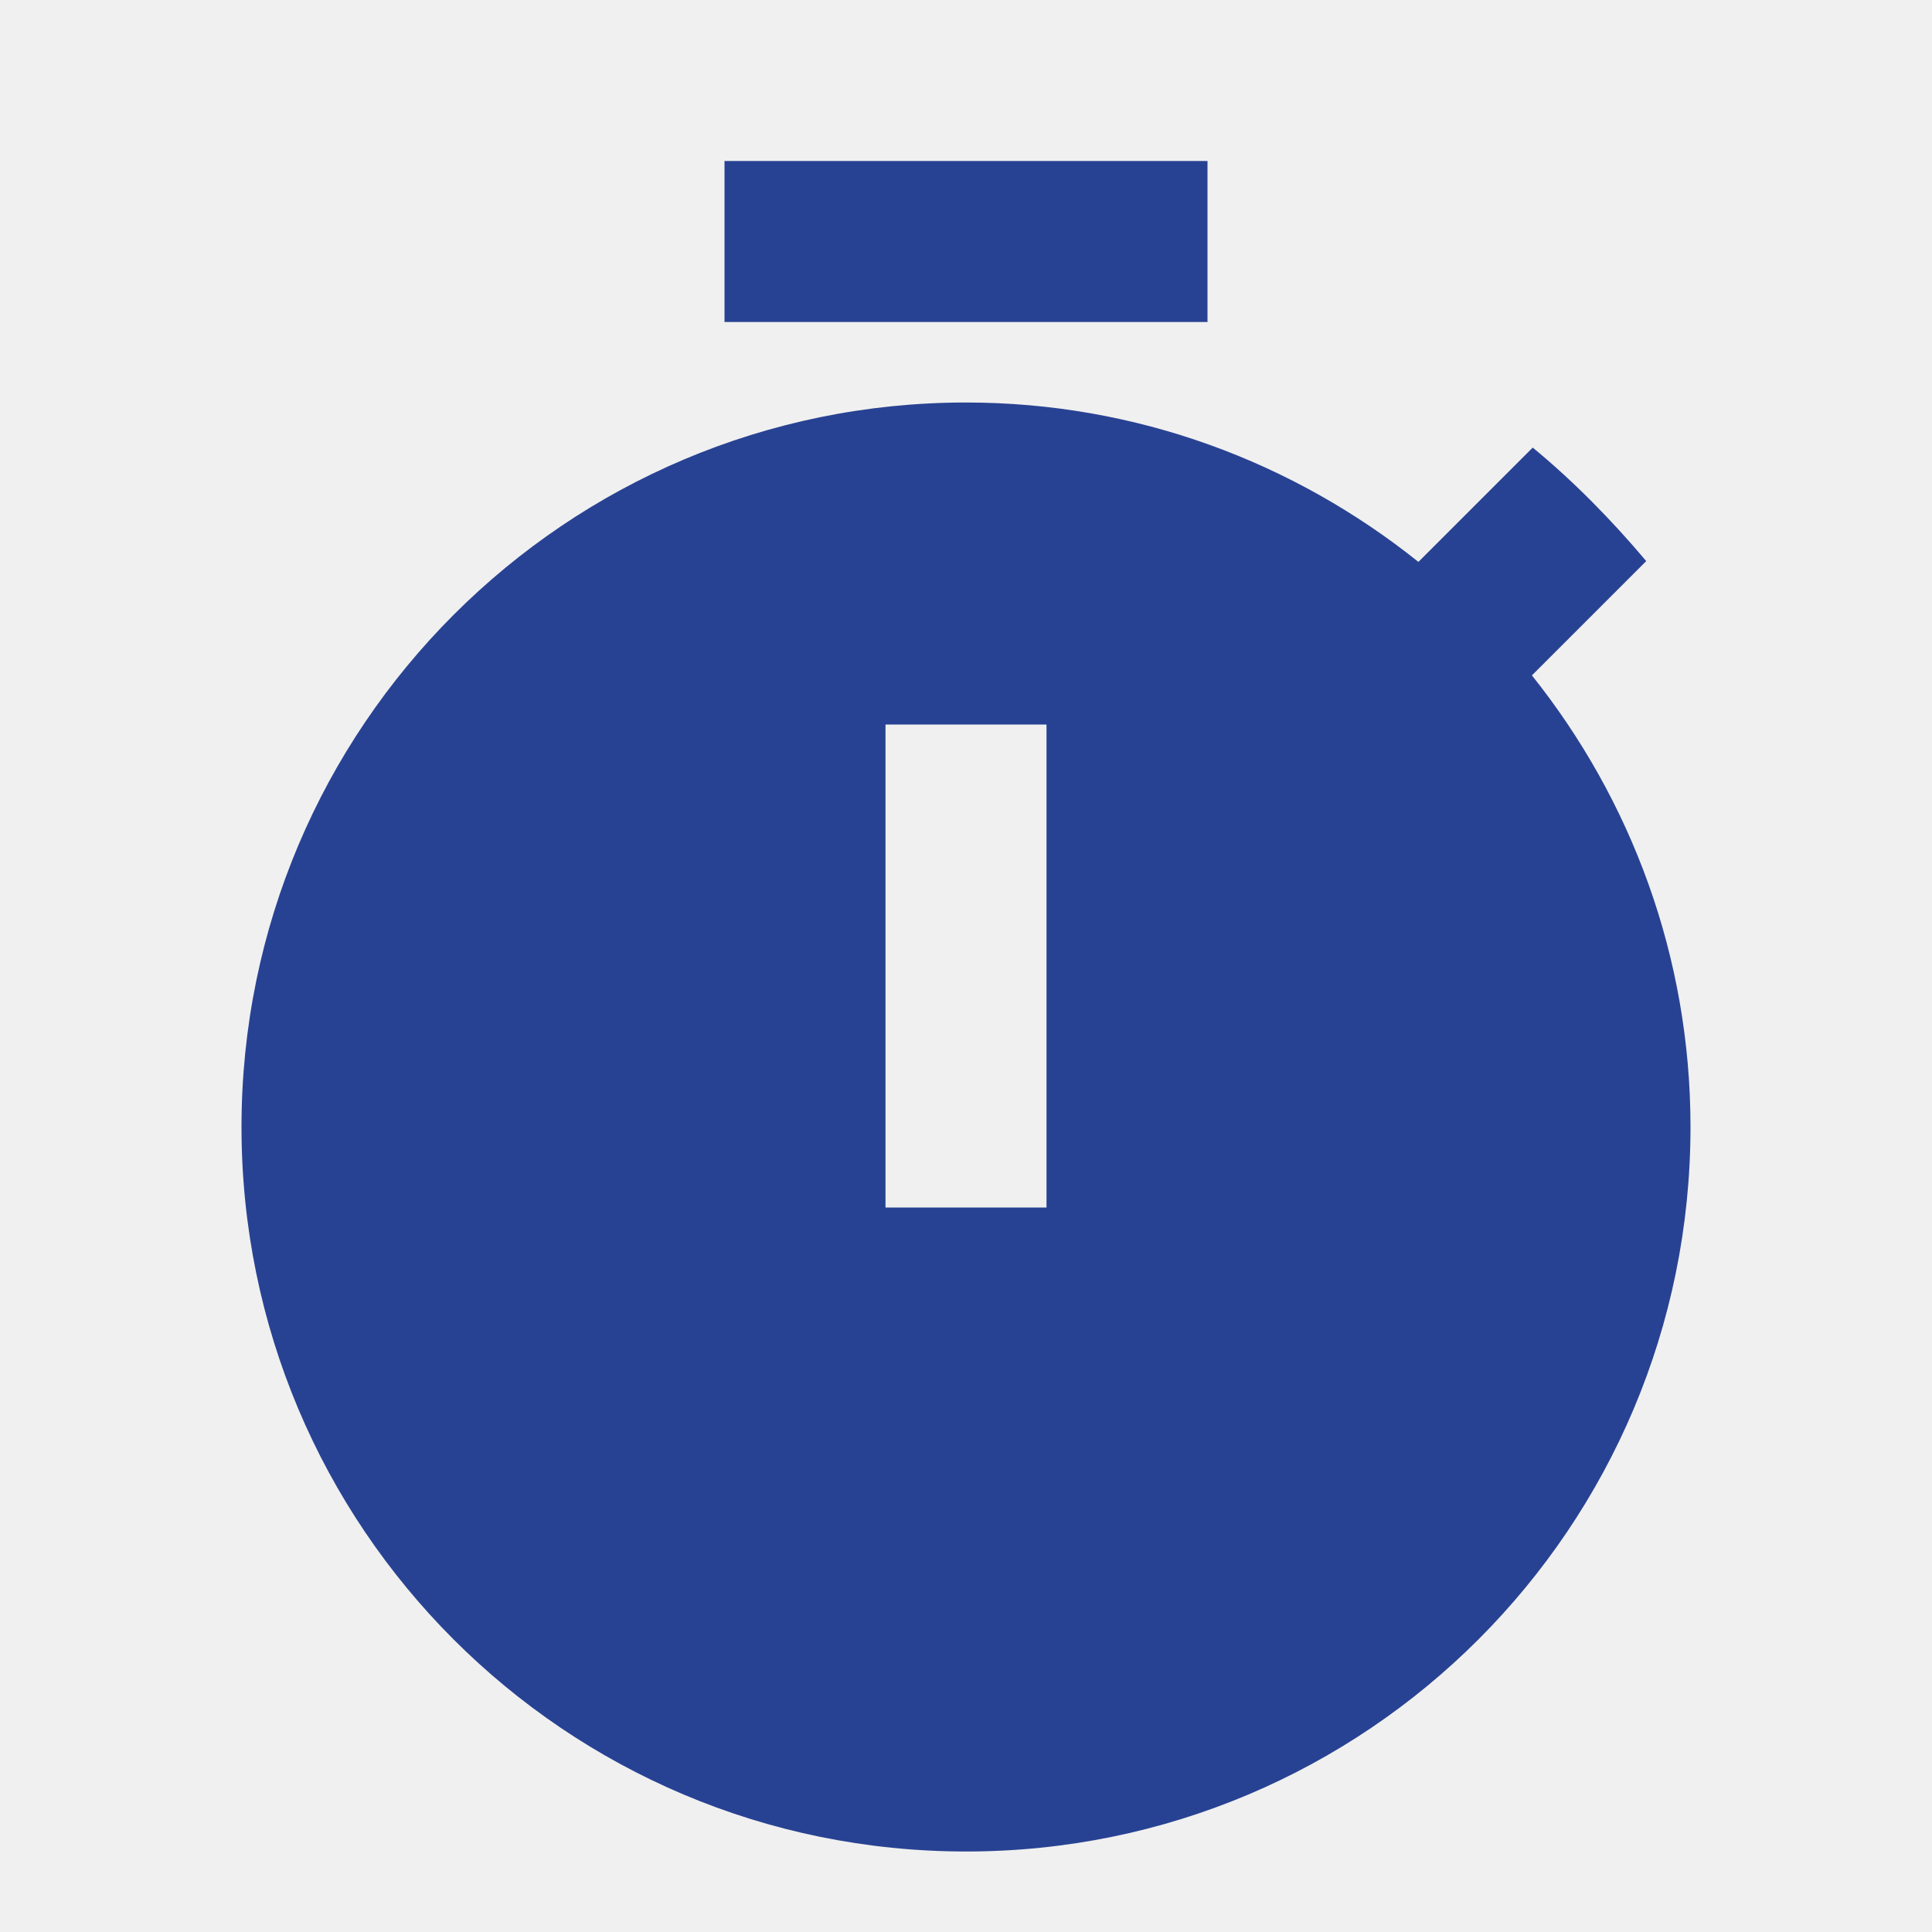
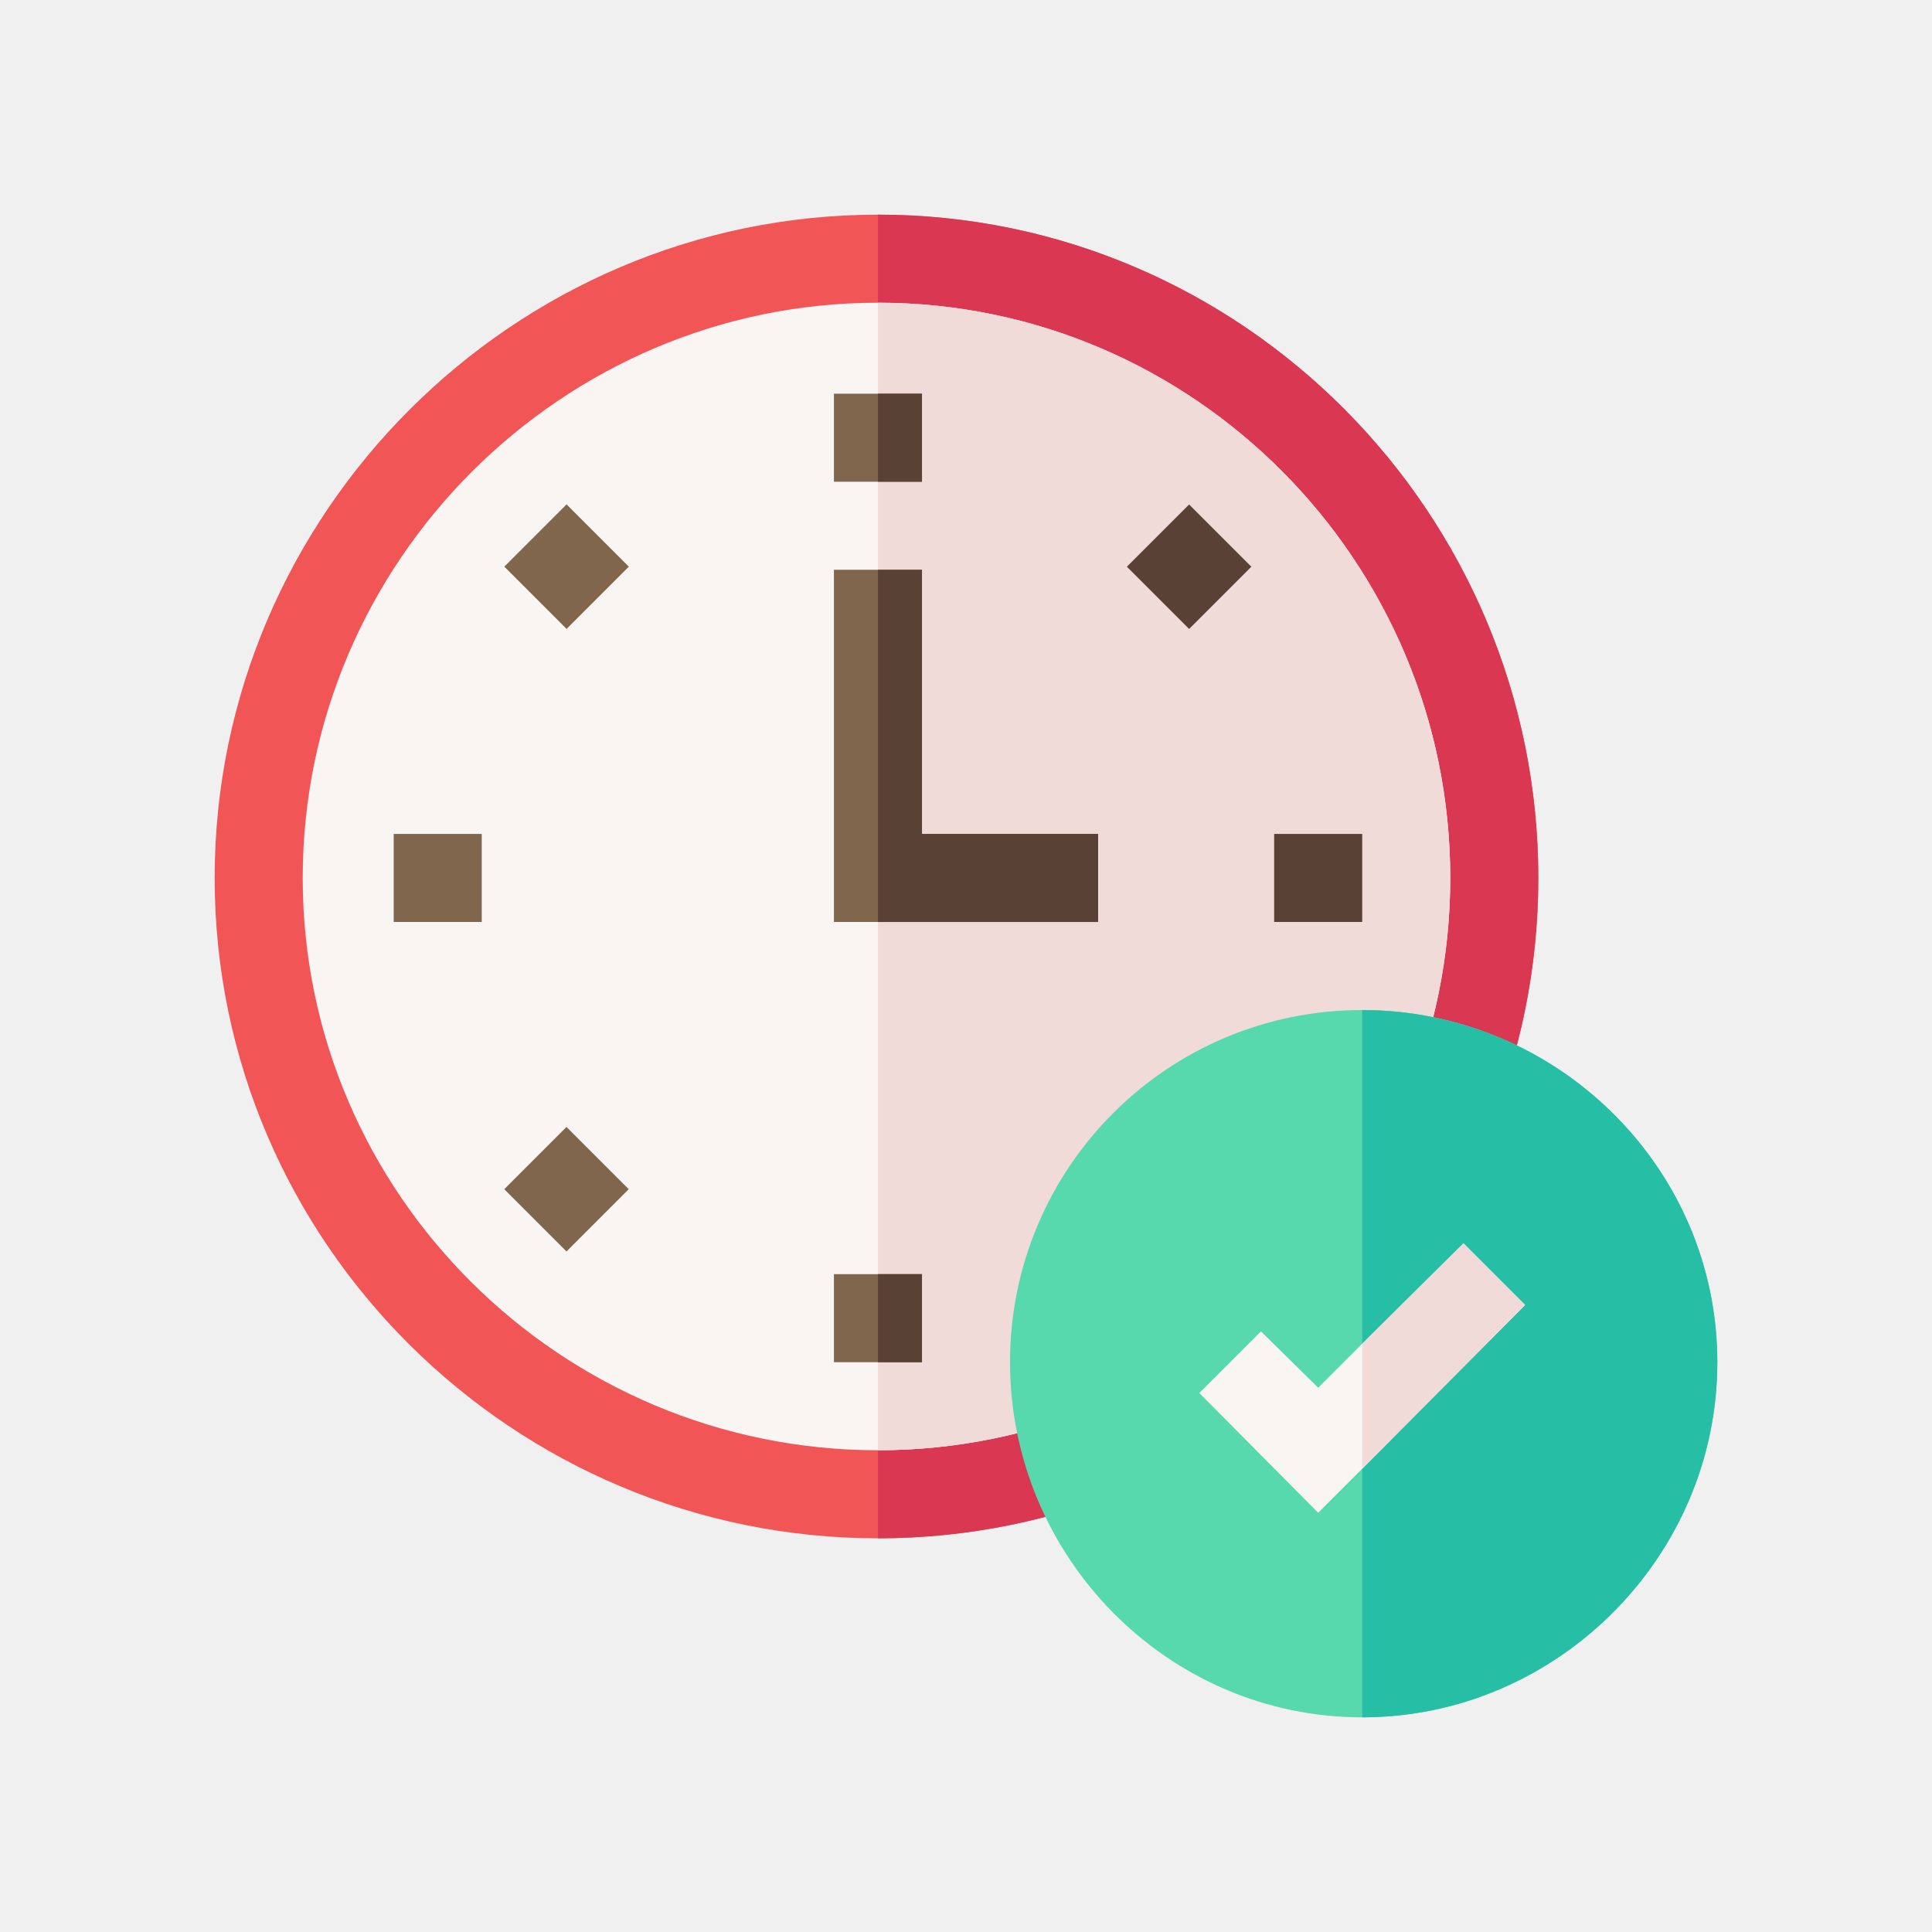
- <svg xmlns="http://www.w3.org/2000/svg" width="24px" height="24px" viewBox="0 0 24 24" version="1.1">
-   <g id="Sprint-2---Final-Version" stroke="none" stroke-width="1" fill="none" fill-rule="evenodd">
-     <g id="CEO-Dashboard---Finalised-version" transform="translate(-992, -220)">
-       <g id="Group-3" transform="translate(964, 192)">
-         <g id="Icons/Av/video" transform="translate(28, 28)">
-           <rect id="Size" fill="#D8D8D8" opacity="0" x="0" y="0" width="24" height="24" />
-           <path d="M9,2 L15,2 L15,4 L9,4 Z M19.03,8.39 L20.45,6.97 C20.02,6.46 19.55,5.98 19.04,5.56 L17.62,6.98 C16.07,5.74 14.12,5 12,5 C7.03,5 3,9.03 3,14 C3,18.97 7.02,23 12,23 C16.98,23 21,18.97 21,14 C21,11.88 20.26,9.93 19.03,8.39 Z M13,15 L11,15 L11,9 L13,9 L13,15 Z" id="Combined-Shape" fill="#284293" />
+ <svg xmlns="http://www.w3.org/2000/svg" width="72px" height="72px" viewBox="0 0 72 72" version="1.1">
+   <g id="Ideations" stroke="none" stroke-width="1" fill="none" fill-rule="evenodd">
+     <g id="08-CEO-Dashboard---Color-Variation-(Blue-with-Clipart-based)" transform="translate(-988, -216)">
+       <g id="05-daily-time-spent" transform="translate(988, 216)">
+         <rect id="Rectangle" fill="#FFFFFF" opacity="0" x="0" y="0" width="72" height="72" />
+         <g id="icon" transform="translate(8, 8)" fill-rule="nonzero">
+           <path d="M49.328,24.719 C49.328,38.303 38.303,49.328 24.719,49.328 C11.134,49.328 0,38.303 0,24.719 C0,11.134 11.134,0 24.719,0 C38.303,0 49.328,11.134 49.328,24.719 Z" id="Path" fill="#F25555" />
+           <path d="M49.328,24.719 C49.328,38.303 38.303,49.328 24.719,49.328 L24.719,0 C38.303,0 49.328,11.134 49.328,24.719 Z" id="Path" fill="#D93752" />
+           <path d="M46.047,24.719 C46.047,36.498 36.499,46.047 24.719,46.047 C12.939,46.047 3.281,36.498 3.281,24.719 C3.281,12.939 12.939,3.281 24.719,3.281 C36.499,3.281 46.047,12.939 46.047,24.719 Z" id="Path" fill="#F9F5F3" />
+           <path d="M46.047,24.719 C46.047,36.498 36.499,46.047 24.719,46.047 L24.719,3.281 C36.499,3.281 46.047,12.939 46.047,24.719 Z" id="Path" fill="#F0DBD8" />
+           <polygon id="Path" fill="#80664D" points="23.078 6.672 26.359 6.672 26.359 9.953 23.078 9.953" />
+           <polygon id="Path" fill="#80664D" points="23.078 39.484 26.359 39.484 26.359 42.766 23.078 42.766" />
+           <polygon id="Path" fill="#80664D" transform="translate(13.11458, 13.11745) rotate(-45) translate(-13.11458, -13.11745) " points="11.474 11.477 14.755 11.477 14.755 14.758 11.474 14.758" />
+           <polygon id="Path" fill="#80664D" transform="translate(13.11209, 36.31767) rotate(-45) translate(-13.11209, -36.31767) " points="11.472 34.677 14.752 34.677 14.752 37.958 11.472 37.958" />
+           <polygon id="Path" fill="#594135" transform="translate(36.3148, 13.11983) rotate(-45) translate(-36.3148, -13.11983) " points="34.675 11.48 37.955 11.48 37.955 14.76 34.675 14.76" />
+           <polygon id="Path" fill="#80664D" points="6.672 23.078 9.953 23.078 9.953 26.359 6.672 26.359" />
+           <polygon id="Path" fill="#594135" points="39.484 23.078 42.766 23.078 42.766 26.359 39.484 26.359" />
+           <polygon id="Path" fill="#80664D" points="32.922 23.078 32.922 26.359 23.078 26.359 23.078 13.234 26.359 13.234 26.359 23.078" />
+           <path d="M42.766,29.641 C35.514,29.641 29.641,35.514 29.641,42.766 C29.641,50.017 35.514,56 42.766,56 C50.017,56 56,50.017 56,42.766 C56,35.514 50.017,29.641 42.766,29.641 Z" id="Path" fill="#57D9AD" />
+           <path d="M56,42.766 C56,50.017 50.017,56 42.766,56 L42.766,29.641 C50.017,29.641 56,35.514 56,42.766 Z" id="Path" fill="#26BFA6" />
+           <polygon id="Path" fill="#F9F5F3" points="48.836 40.633 42.766 46.736 41.125 48.376 36.695 43.914 38.992 41.617 41.125 43.717 42.766 42.076 46.539 38.336" />
+           <polygon id="Path" fill="#F0DBD8" points="48.836 40.633 42.766 46.736 42.766 42.076 46.539 38.336" />
+           <g id="Group" transform="translate(24.71875, 6.671875)" fill="#594135">
+             <polygon id="Path" points="0 0 1.641 0 1.641 3.281 0 3.281" />
+             <polygon id="Path" points="0 32.812 1.641 32.812 1.641 36.094 0 36.094" />
+             <polygon id="Path" points="8.203 16.406 8.203 19.688 0 19.688 0 6.562 1.641 6.562 1.641 16.406" />
+           </g>
        </g>
      </g>
    </g>
  </g>
</svg>
